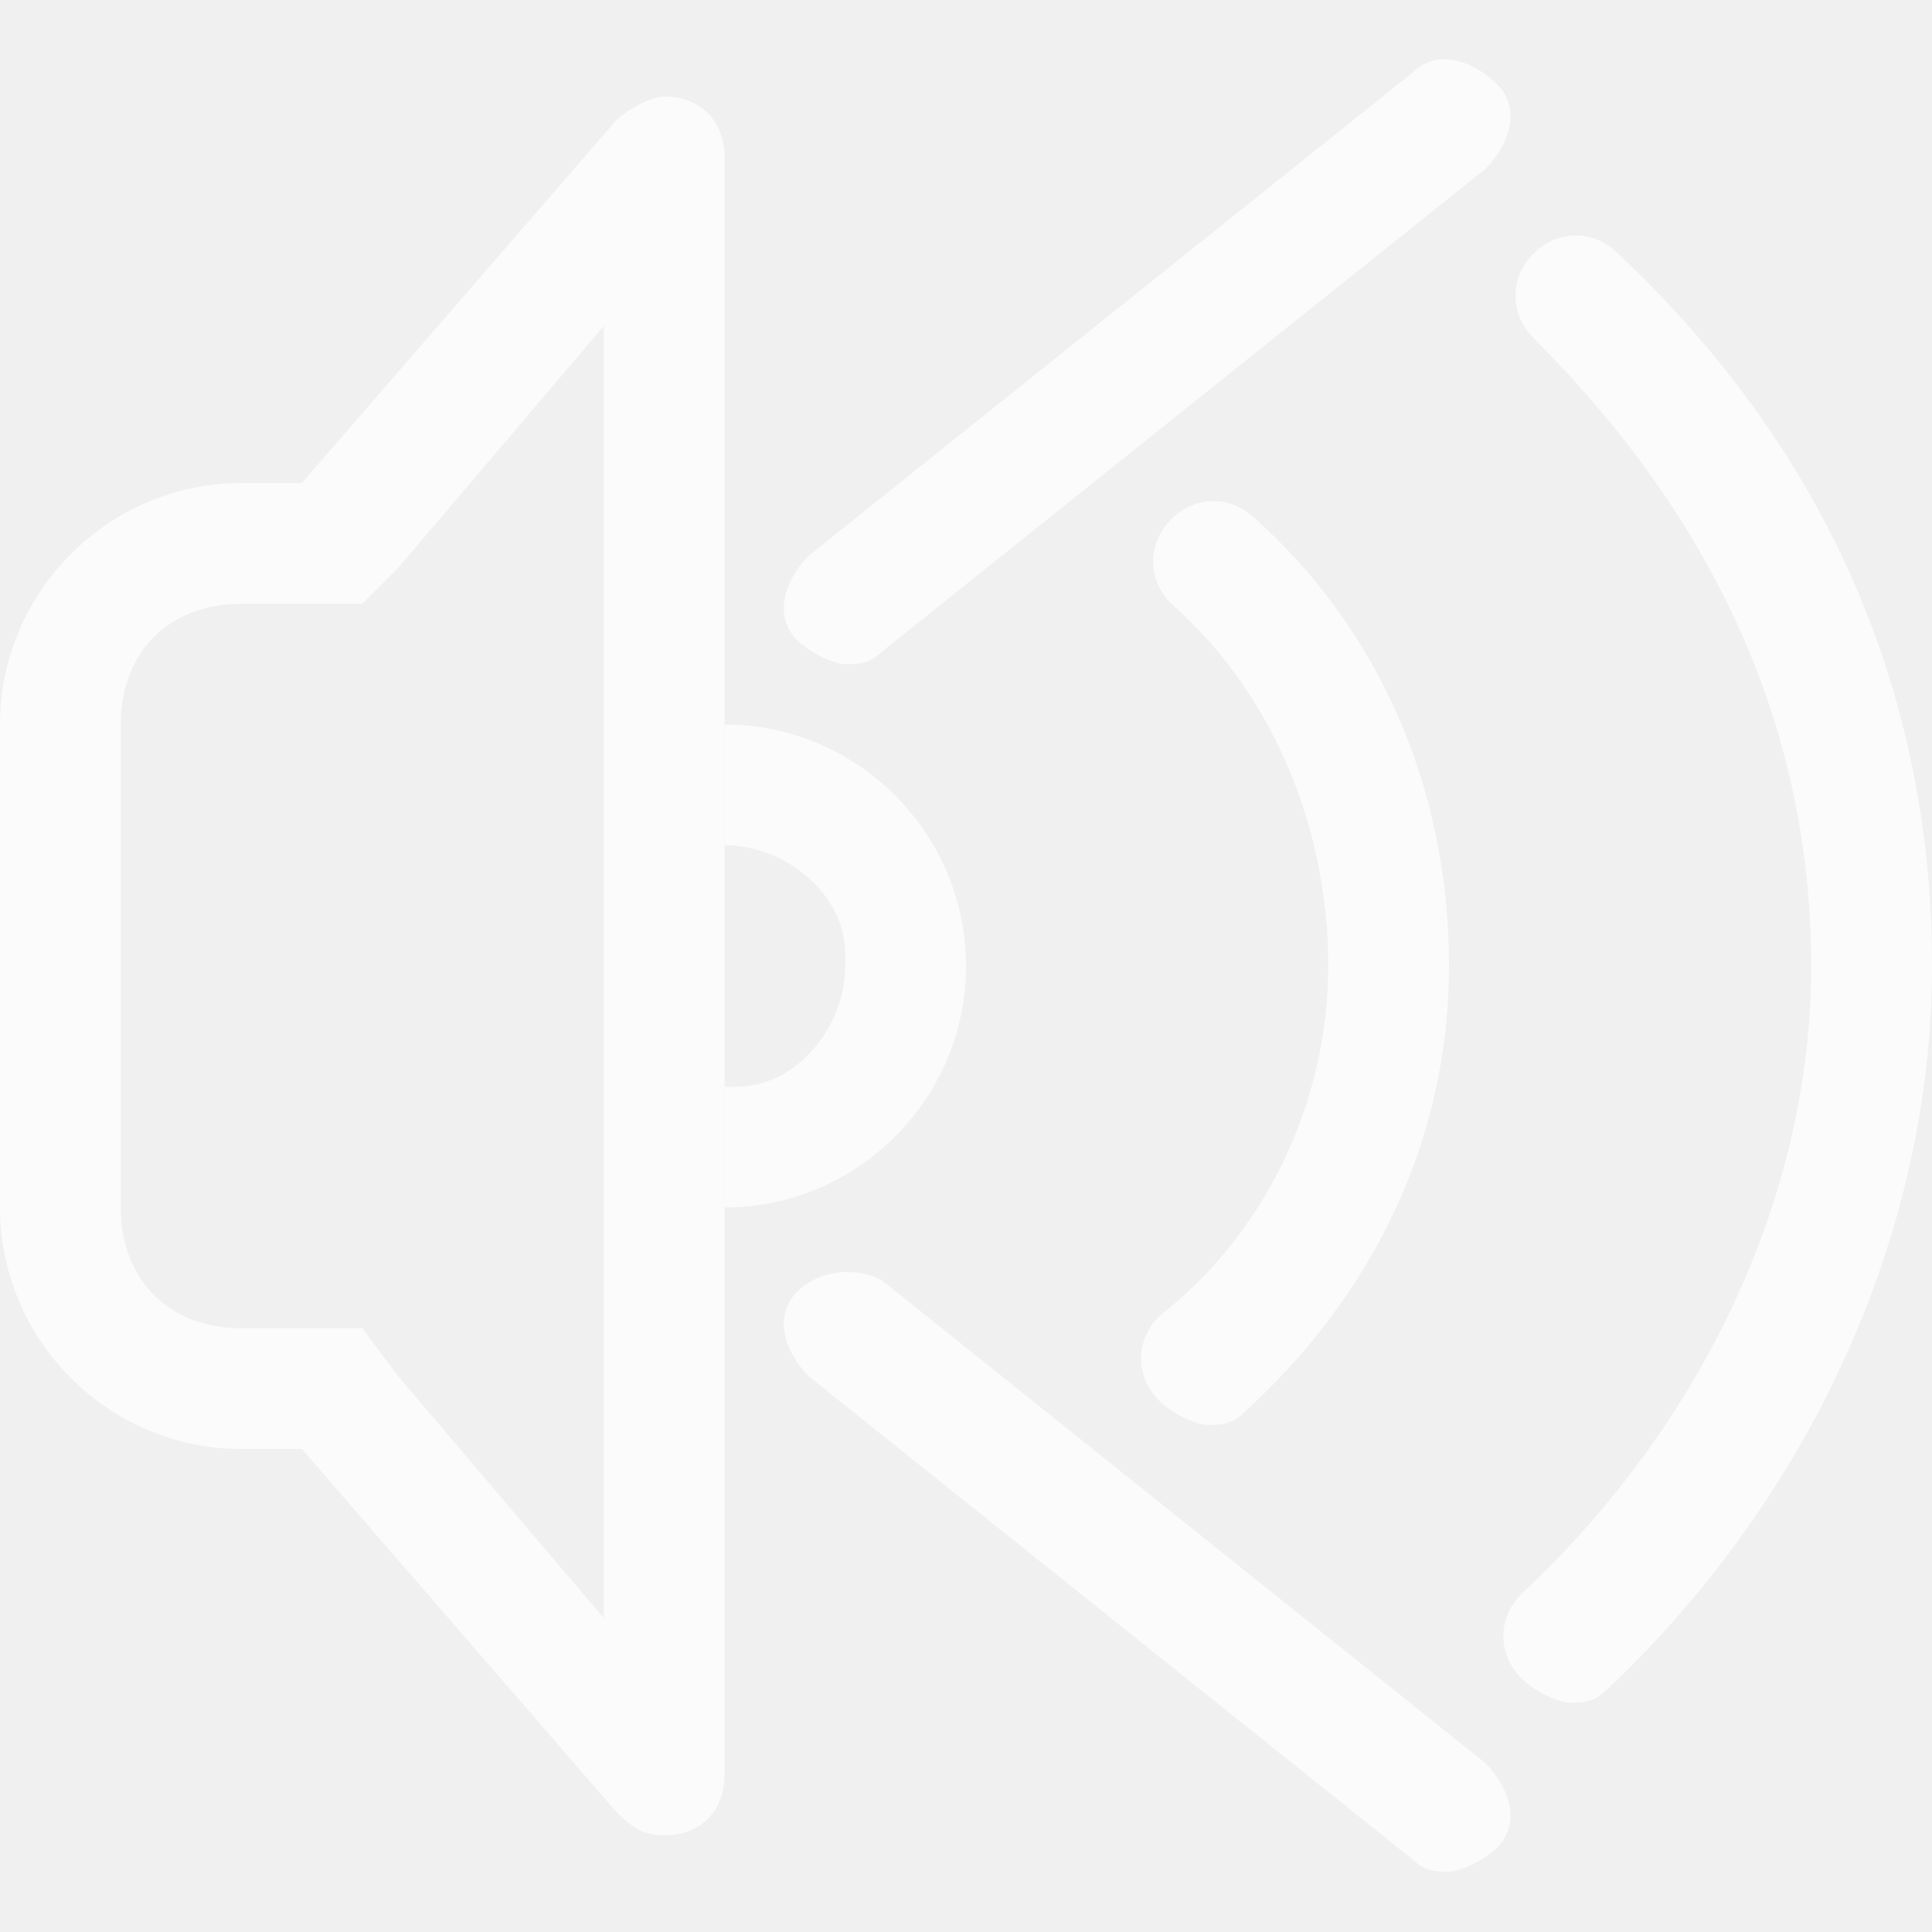
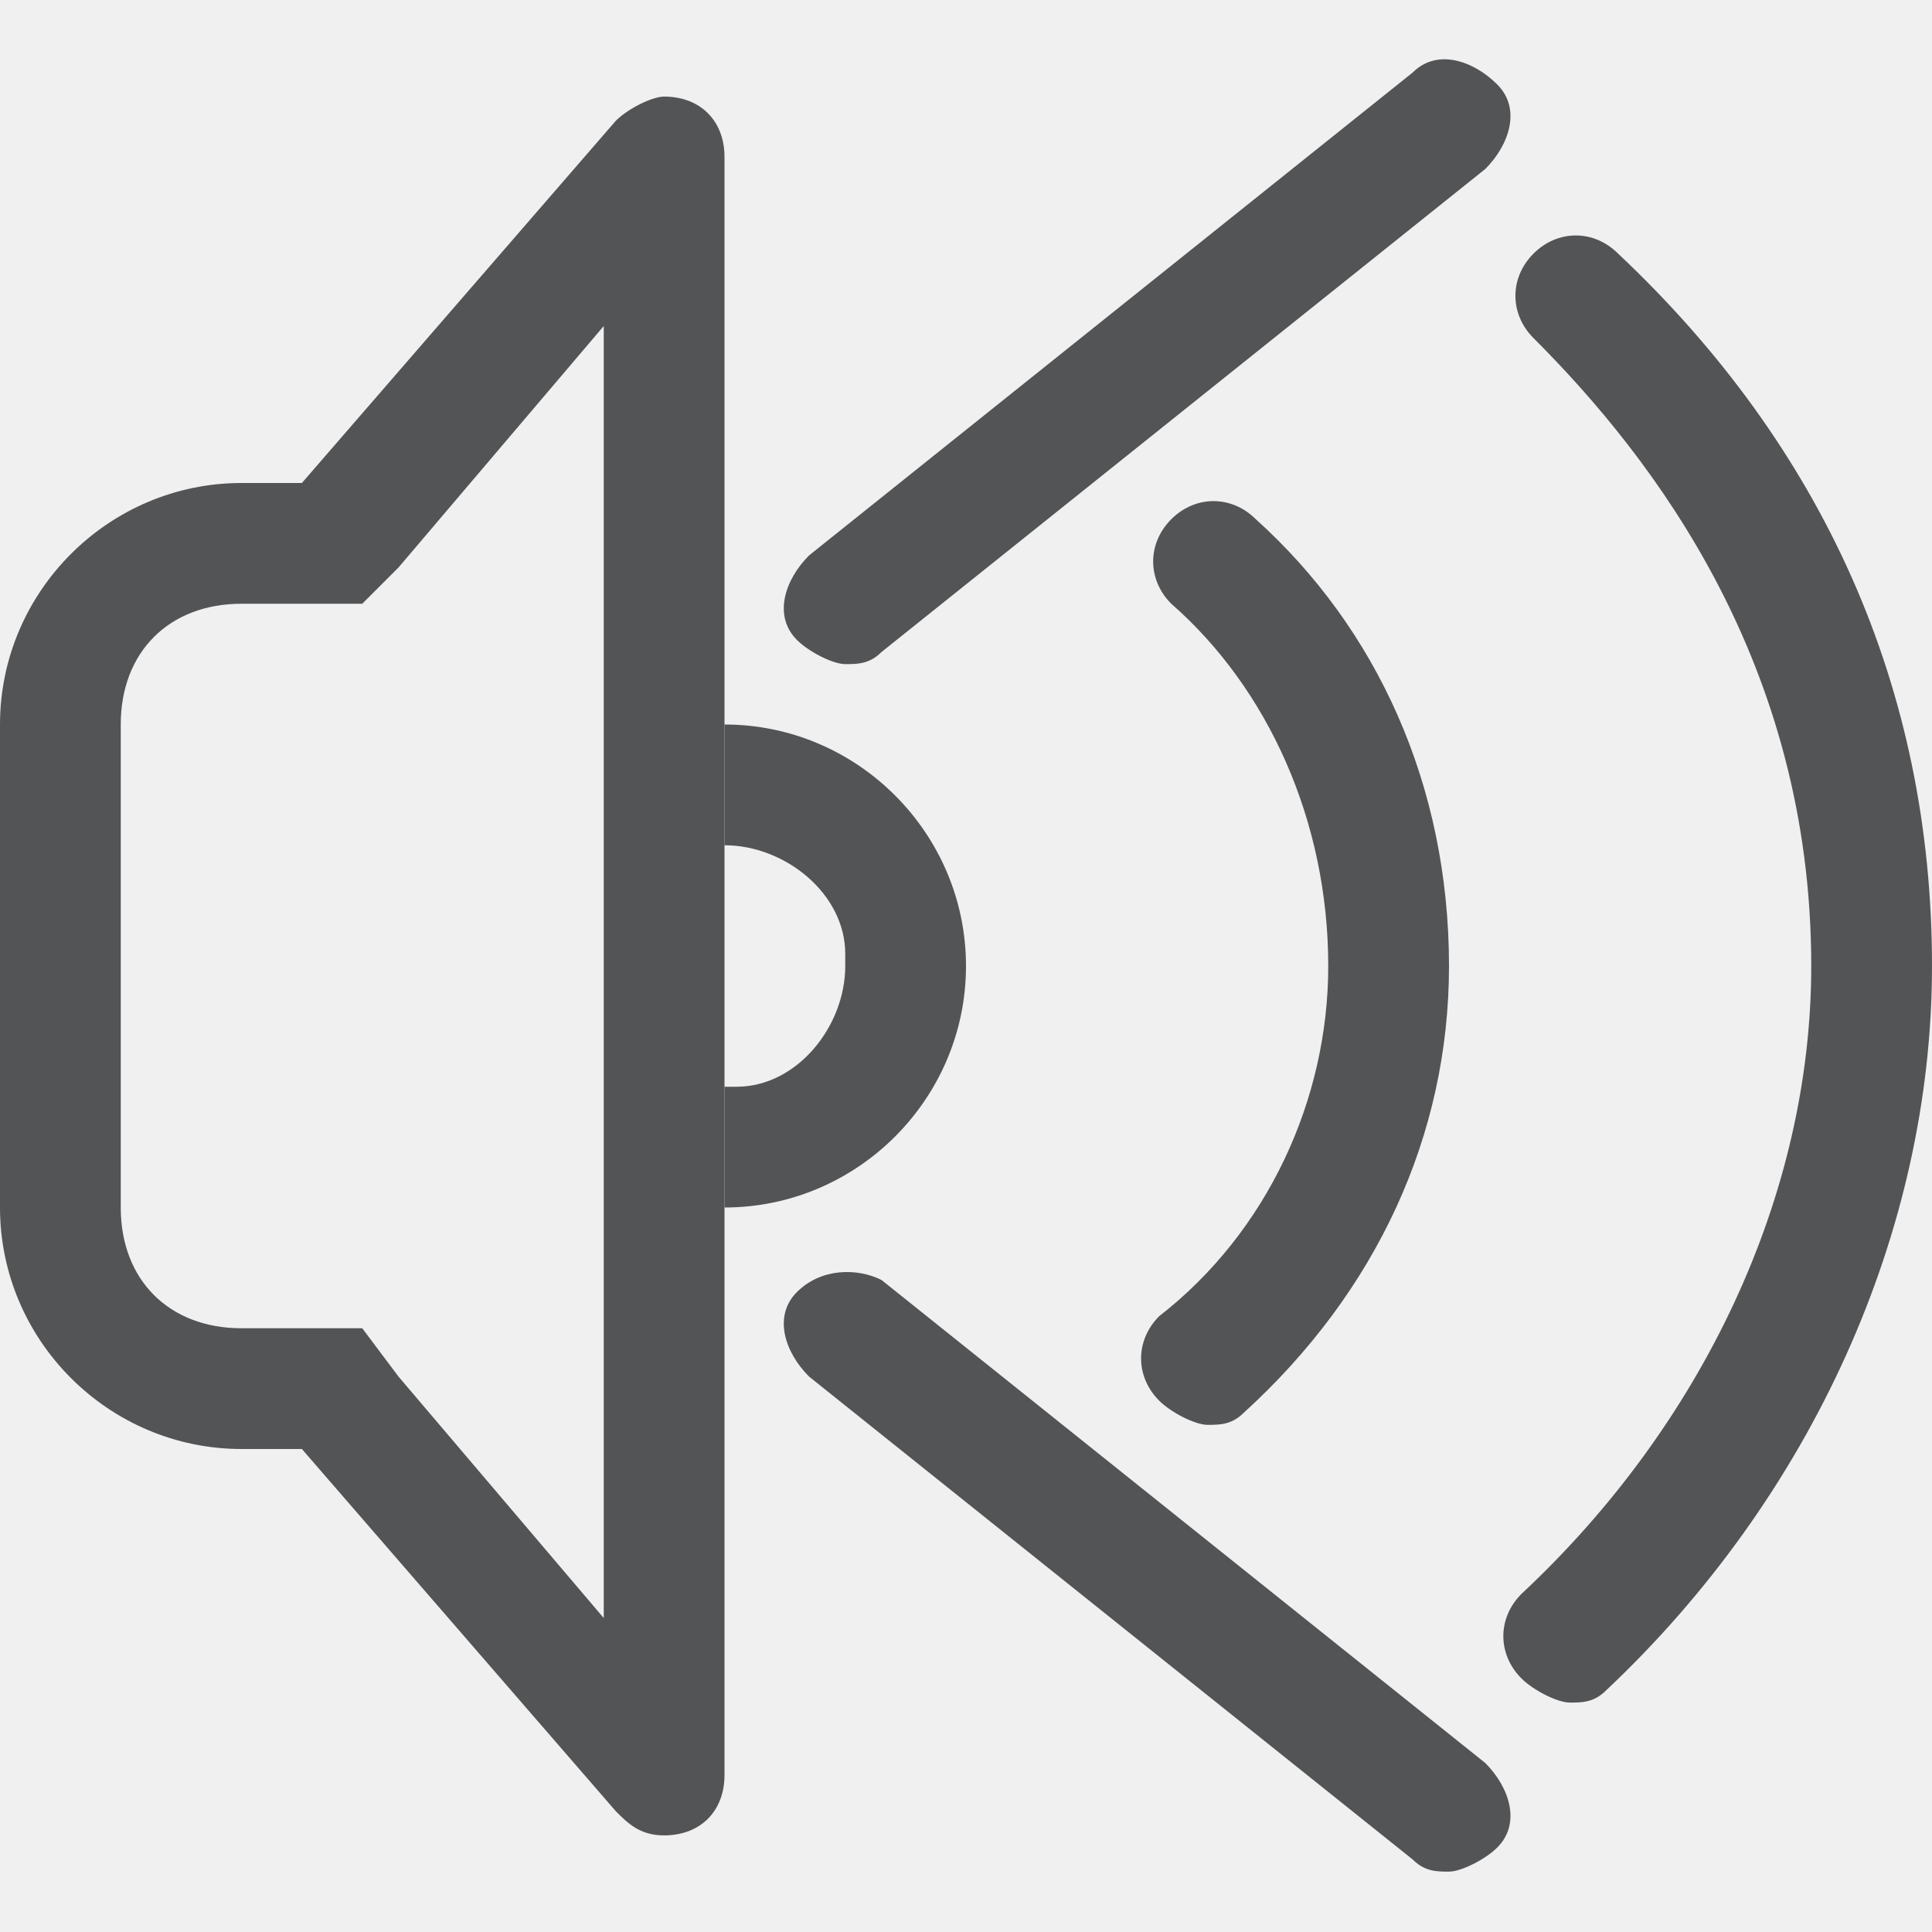
- <svg xmlns="http://www.w3.org/2000/svg" version="1.1" id="图层_1" x="0px" y="0px" viewBox="0 0 16 16" style="enable-background:new 0 0 16 16;" xml:space="preserve">
-   <style type="text/css">
- 	.st0{opacity:0.75;}
- 	.st1{fill:#FFFFFF;}
- </style>
-   <g id="图层_2_1_" class="st0">
+ <svg xmlns="http://www.w3.org/2000/svg" version="1.1" id="图层_1" x="0px" y="0px" viewBox="0 0 16 16" enable-background="new 0 0 16 16" xml:space="preserve">
+   <g id="图层_2_1_" opacity="0.75">
    <g>
-       <path class="st1" d="M5,2.7v10.7l-1.7-2L3,11H2.5H2c-0.6,0-1-0.4-1-1V6c0-0.6,0.4-1,1-1h0.5H3l0.3-0.3L5,2.7 M5.5,0.8    C5.4,0.8,5.2,0.9,5.1,1L2.5,4H2C0.9,4,0,4.9,0,6v4c0,1.1,0.9,2,2,2h0.5l2.6,3c0.1,0.1,0.2,0.2,0.4,0.2C5.8,15.2,6,15,6,14.7V1.3    C6,1,5.8,0.8,5.5,0.8L5.5,0.8z" />
+       <path fill="#1F2022" d="M5,2.7v10.7l-1.7-2L3,11H2.5H2c-0.6,0-1-0.4-1-1V6c0-0.6,0.4-1,1-1h0.5H3l0.3-0.3L5,2.7 M5.5,0.8    C5.4,0.8,5.2,0.9,5.1,1L2.5,4H2C0.9,4,0,4.9,0,6v4c0,1.1,0.9,2,2,2h0.5l2.6,3c0.1,0.1,0.2,0.2,0.4,0.2C5.8,15.2,6,15,6,14.7V1.3    C6,1,5.8,0.8,5.5,0.8L5.5,0.8z" />
    </g>
-     <path class="st1" d="M6,6v1c0.5,0,1,0.4,1,0.9V8c0,0.5-0.4,1-0.9,1H6v1c1.1,0,2-0.9,2-2S7.1,6,6,6z" />
-     <path class="st1" d="M10,11.8c-0.1,0-0.3-0.1-0.4-0.2c-0.2-0.2-0.2-0.5,0-0.7C10.5,10.2,11,9.1,11,8c0-1.2-0.5-2.3-1.3-3   c-0.2-0.2-0.2-0.5,0-0.7c0.2-0.2,0.5-0.2,0.7,0C11.4,5.2,12,6.5,12,8c0,1.4-0.6,2.7-1.7,3.7C10.2,11.8,10.1,11.8,10,11.8z" />
-     <path class="st1" d="M13,14.1c-0.1,0-0.3-0.1-0.4-0.2c-0.2-0.2-0.2-0.5,0-0.7C14.1,11.8,15,9.9,15,8c0-2.5-1.3-4.2-2.3-5.2   c-0.2-0.2-0.2-0.5,0-0.7c0.2-0.2,0.5-0.2,0.7,0C15.1,3.7,16,5.7,16,8c0,2.2-1,4.4-2.7,6C13.2,14.1,13.1,14.1,13,14.1z" />
+     <path fill="#1F2022" d="M6,6v1c0.5,0,1,0.4,1,0.9V8c0,0.5-0.4,1-0.9,1H6v1c1.1,0,2-0.9,2-2S7.1,6,6,6z" />
+     <path fill="#1F2022" d="M10,11.8c-0.1,0-0.3-0.1-0.4-0.2c-0.2-0.2-0.2-0.5,0-0.7C10.5,10.2,11,9.1,11,8c0-1.2-0.5-2.3-1.3-3   c-0.2-0.2-0.2-0.5,0-0.7c0.2-0.2,0.5-0.2,0.7,0C11.4,5.2,12,6.5,12,8c0,1.4-0.6,2.7-1.7,3.7C10.2,11.8,10.1,11.8,10,11.8z" />
+     <path fill="#1F2022" d="M13,14.1c-0.1,0-0.3-0.1-0.4-0.2c-0.2-0.2-0.2-0.5,0-0.7C14.1,11.8,15,9.9,15,8c0-2.5-1.3-4.2-2.3-5.2   c-0.2-0.2-0.2-0.5,0-0.7c0.2-0.2,0.5-0.2,0.7,0C15.1,3.7,16,5.7,16,8c0,2.2-1,4.4-2.7,6C13.2,14.1,13.1,14.1,13,14.1z" />
  </g>
-   <g id="图层_3" class="st0">
-     <path class="st1" d="M7,5.5c-0.1,0-0.3-0.1-0.4-0.2C6.4,5.1,6.5,4.8,6.7,4.6l5-4c0.2-0.2,0.5-0.1,0.7,0.1c0.2,0.2,0.1,0.5-0.1,0.7   l-5,4C7.2,5.5,7.1,5.5,7,5.5z" />
-     <path class="st1" d="M12,15.5c-0.1,0-0.2,0-0.3-0.1l-5-4c-0.2-0.2-0.3-0.5-0.1-0.7c0.2-0.2,0.5-0.2,0.7-0.1l5,4   c0.2,0.2,0.3,0.5,0.1,0.7C12.3,15.4,12.1,15.5,12,15.5z" />
+   <g id="图层_3" opacity="0.75">
+     <path fill="#1F2022" d="M7,5.5c-0.1,0-0.3-0.1-0.4-0.2C6.4,5.1,6.5,4.8,6.7,4.6l5-4c0.2-0.2,0.5-0.1,0.7,0.1   c0.2,0.2,0.1,0.5-0.1,0.7l-5,4C7.2,5.5,7.1,5.5,7,5.5z" />
+     <path fill="#1F2022" d="M12,15.5c-0.1,0-0.2,0-0.3-0.1l-5-4c-0.2-0.2-0.3-0.5-0.1-0.7c0.2-0.2,0.5-0.2,0.7-0.1l5,4   c0.2,0.2,0.3,0.5,0.1,0.7C12.3,15.4,12.1,15.5,12,15.5z" />
  </g>
</svg>
